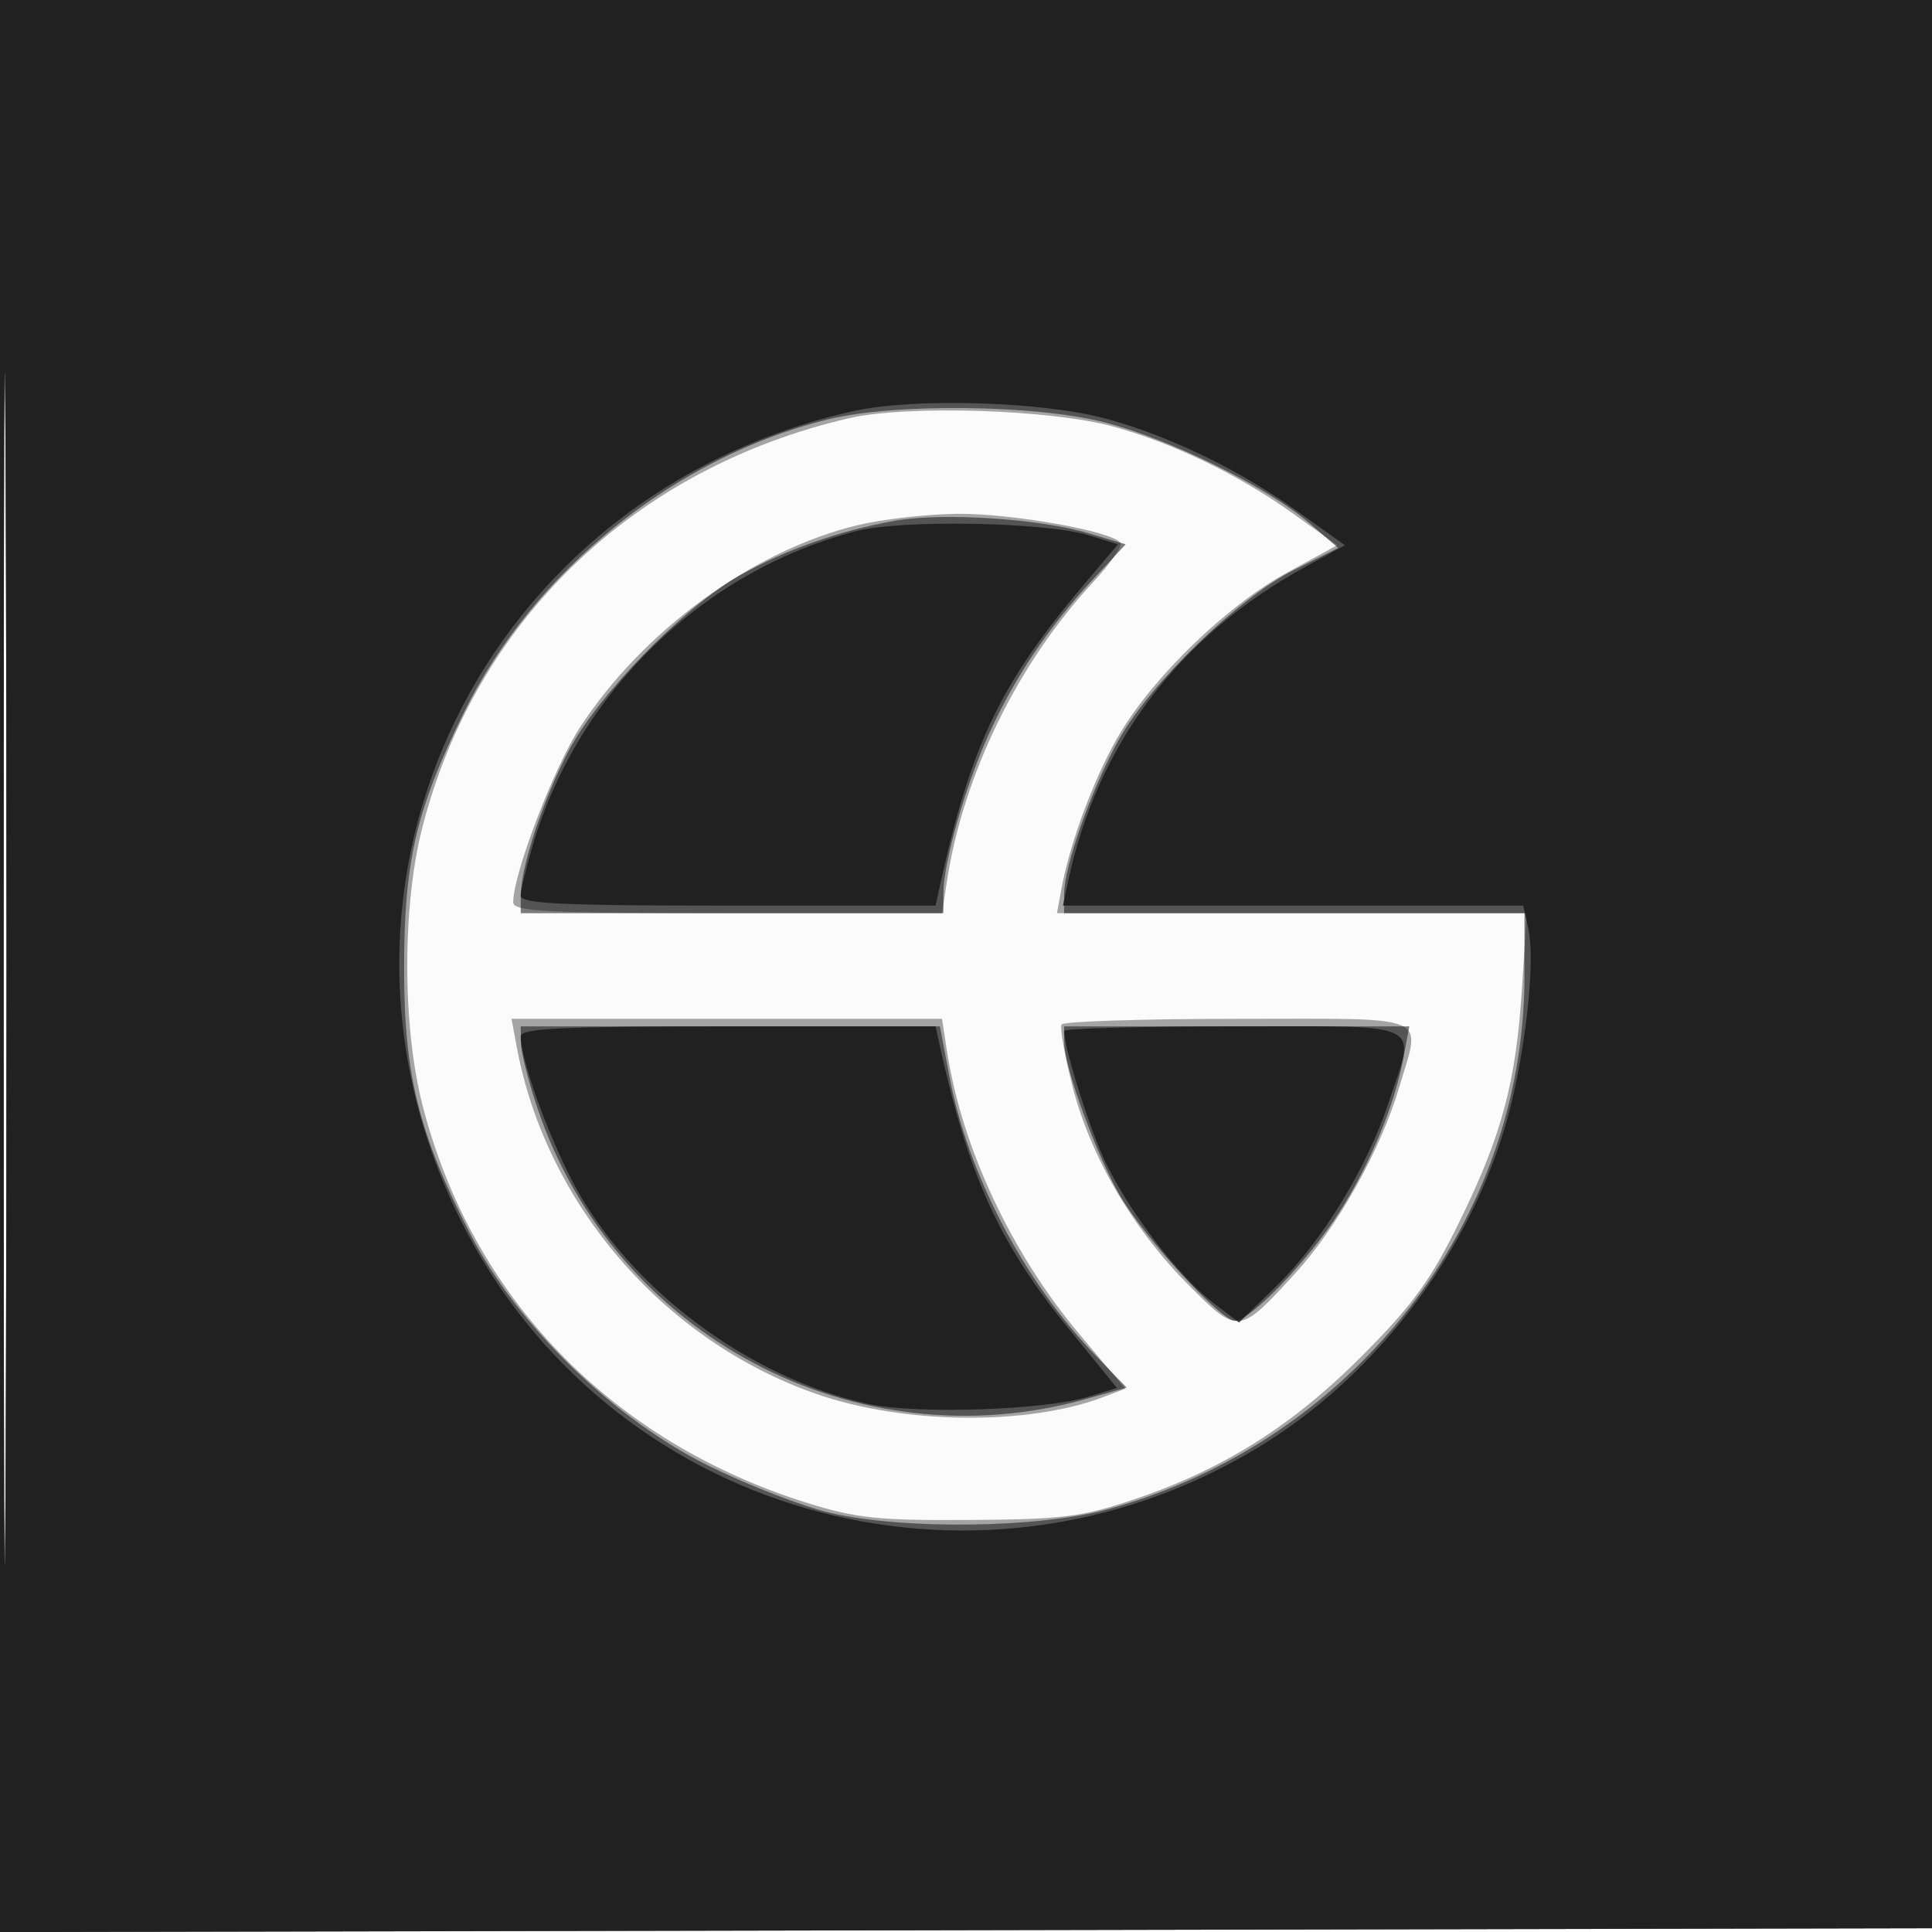
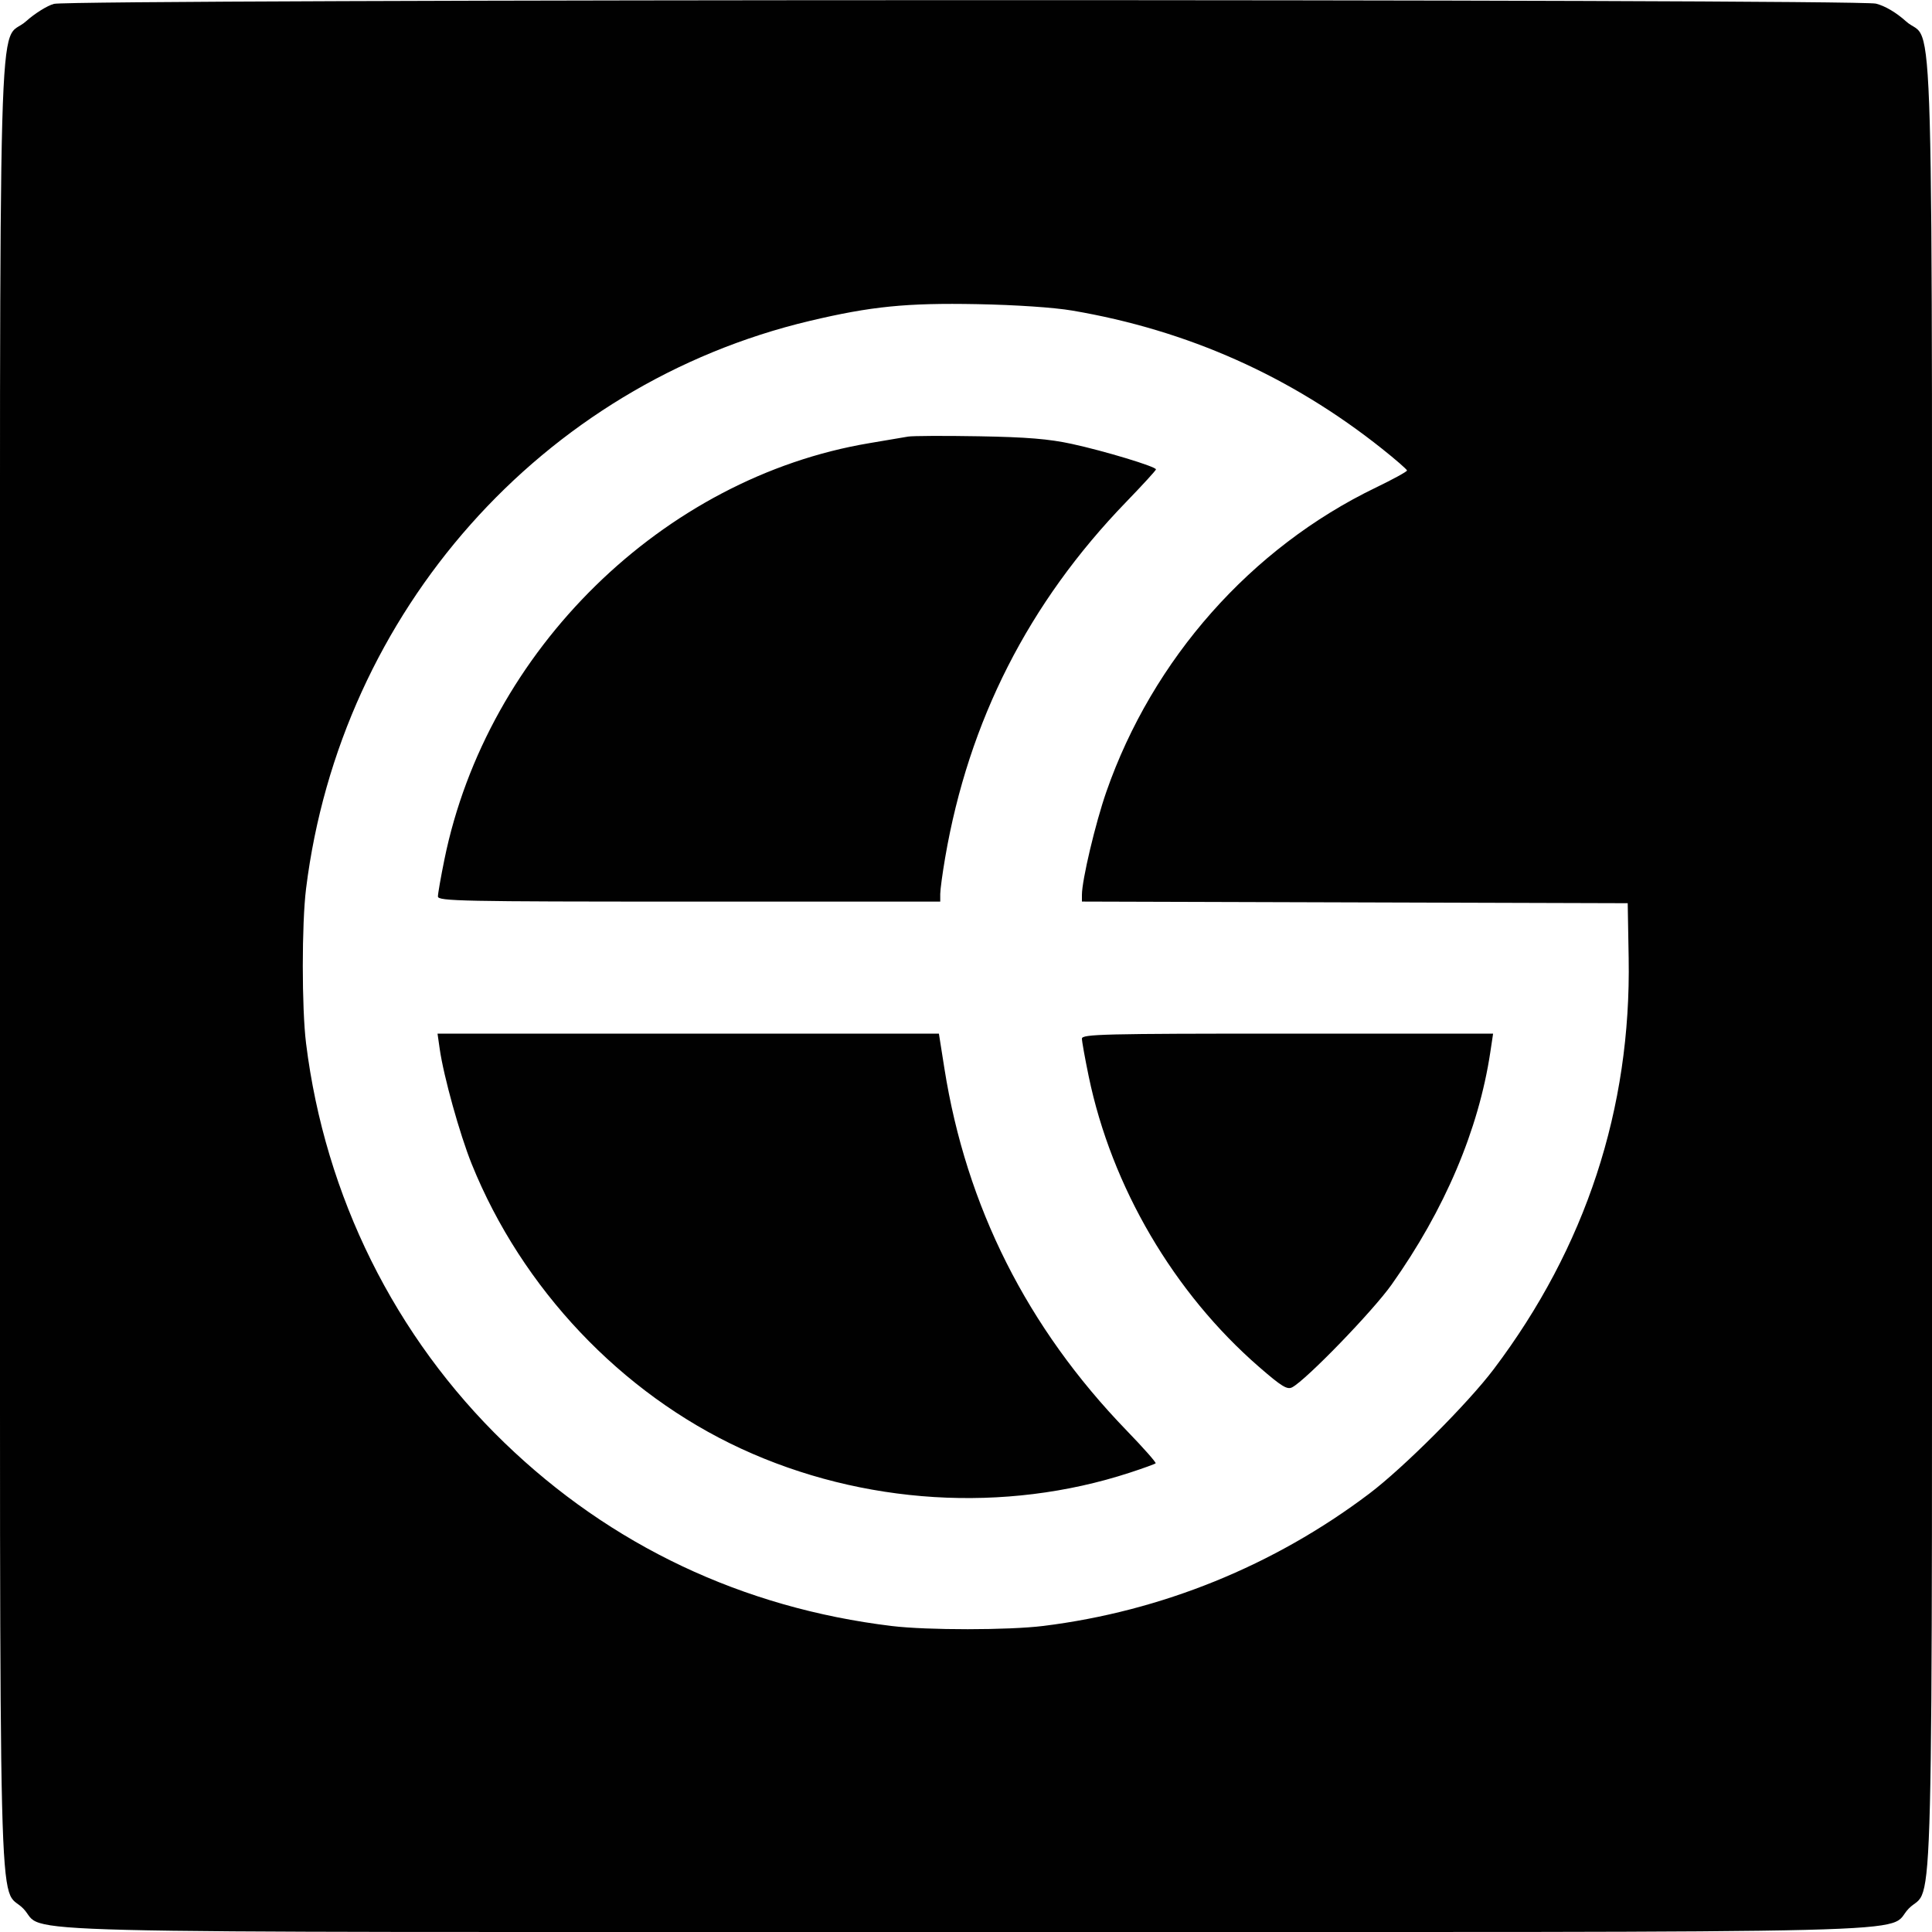
- <svg xmlns="http://www.w3.org/2000/svg" width="256" height="256">
-   <path fill-opacity=".016" d="M0 128.004v128.004l128.25-.254 128.25-.254.254-127.75L257.008 0H0v128.004m.485.496c0 70.4.119 99.053.265 63.672.146-35.38.146-92.98 0-128C.604 29.153.485 58.1.485 128.5" fill="#121212" fill-rule="evenodd" />
-   <path fill-opacity=".37" d="M0 128.004v128.004l128.25-.254 128.25-.254.254-127.75L257.008 0H0v128.004m.485.496c0 70.4.119 99.053.265 63.672.146-35.38.146-92.98 0-128C.604 29.153.485 58.1.485 128.5M112.5 55.417c-28.449 6.58-49.525 26.813-56.553 54.289-2.651 10.366-2.641 26.262.024 36.68 6.527 25.521 25.027 44.653 51.029 52.772 6.456 2.016 9.449 2.329 21.5 2.247 12.438-.085 14.893-.398 22-2.805 11.705-3.965 20.868-9.769 30.12-19.079 6.586-6.628 8.992-9.95 12.744-17.596 5.659-11.534 7.52-18.507 8.322-31.175l.616-9.75H140.05l.601-3.25c1.176-6.358 4.574-15.33 7.858-20.75 4.658-7.687 14.208-16.84 22.044-21.129l6.631-3.629-5.842-4.187c-7.156-5.128-15.88-9.349-23.842-11.536-8.262-2.27-27.352-2.871-35-1.102m1.101 14.177c-13.858 3.353-28.438 13.989-36.776 26.828C73.374 101.735 68 115.82 68 119.552c0 1.23 4.274 1.448 28.412 1.448h28.412l.653-4.25c2.162-14.085 9.404-28.886 19.394-39.638 2.242-2.413 3.858-4.741 3.592-5.172-.947-1.532-14.467-3.939-21.66-3.857-4.017.046-9.957.726-13.202 1.511M68.475 138.75c3.868 20.806 19.482 38.898 39.644 45.936 11.679 4.077 28.101 4.246 38.183.394l2.803-1.07-5.982-7.107c-9.125-10.84-15.676-24.82-17.646-37.653l-.653-4.25H67.777l.698 3.75m72.19-3c-.25.412.402 4.104 1.447 8.202 2.362 9.264 8.062 19.005 15.433 26.375 6.554 6.554 6.629 6.545 14.13-1.661 5.541-6.063 11.33-16.435 13.729-24.598 2.896-9.856 4.75-9.068-21.345-9.068-12.618 0-23.145.338-23.394.75" fill="#121212" fill-rule="evenodd" />
-   <path fill-opacity=".545" d="M0 128.004v128.004l128.25-.254 128.25-.254.254-127.75L257.008 0H0v128.004m.485.496c0 70.4.119 99.053.265 63.672.146-35.38.146-92.98 0-128C.604 29.153.485 58.1.485 128.5m109.323-72.953C89.57 60.455 70.681 75.64 61.465 94.411c-6.35 12.933-7.928 19.723-7.922 34.089.007 13.952 1.974 21.813 8.76 35 6.242 12.13 19.04 24.556 31.697 30.777 5.225 2.568 12.425 5.349 16 6.181 9.768 2.273 27.787 2.028 36.913-.501C179.31 190.979 202 161.892 202 129.34V121h-61v-2.532c0-3.701 3.703-14.143 7.258-20.468 4.221-7.508 15.882-18.814 23.152-22.447l5.898-2.947-3.749-3.241c-5.569-4.815-18.452-11.164-27.182-13.397-9.204-2.354-27.72-2.567-36.569-.421m8.767 13.459C111.214 70.319 104.15 72.81 98 76.262 90.648 80.39 79.242 92.089 75.345 99.5 71.969 105.922 69 114.897 69 118.682V121h56v-2.606c0-4.067 2.874-14.159 5.986-21.024 3.418-7.537 7.933-14.264 13.801-20.558l4.37-4.688-5.008-1.487c-6.494-1.929-19.317-2.746-25.574-1.631M69.026 138.25c.014 1.238 1.032 5.201 2.261 8.808 10.238 30.029 42.142 46.867 72.604 38.317l5.39-1.513-4.042-4.181c-9.516-9.841-16.97-24.046-19.434-37.031l-1.261-6.65H69l.026 2.25m71.995 0c.03 3.229 4.33 14.966 7.404 20.212 3.306 5.642 13.327 16.538 15.209 16.538 2.05 0 9.768-8.026 13.842-14.396 4.044-6.321 7.319-14.182 8.465-20.32l.801-4.284H141l.021 2.25" fill="#121212" fill-rule="evenodd" />
-   <path fill-opacity=".764" d="M0 128.004v128.004l128.25-.254 128.25-.254.254-127.75L257.008 0H0v128.004m.485.496c0 70.4.119 99.053.265 63.672.146-35.38.146-92.98 0-128C.604 29.153.485 58.1.485 128.5M113 54.488C63.997 65.503 38.939 117.017 60.946 161.5c19.368 39.15 67.955 53.106 105.673 30.355 16.413-9.901 29.244-27.363 33.693-45.855 2.055-8.544 3.066-19.001 2.213-22.887l-.684-3.113h-61l.696-3.25c3.9-18.222 14.664-32.472 31.471-41.663l5.195-2.841-6.458-4.609c-7.65-5.459-16.954-9.944-25.245-12.172-8.529-2.291-25.459-2.785-33.5-.977m.5 15.877c-20.353 5.278-36.866 21.283-42.888 41.567-.886 2.987-1.612 6.024-1.612 6.75 0 1.059 5.401 1.318 27.481 1.318h27.481l.608-2.75c4.124-18.66 7.984-26.698 19.177-39.935l4.385-5.185-3.816-1.189c-5.652-1.762-24.86-2.121-30.816-.576M69 137.318c0 3.008 3.431 12.64 6.832 19.182 7.306 14.053 23.302 26.088 39.256 29.538 6.388 1.381 23.37.814 29.16-.974l3.748-1.157-6.441-7.914c-9.136-11.224-13.207-20.15-16.985-37.243l-.608-2.75H96.481c-22.08 0-27.481.259-27.481 1.318m72-.712c0 2.371 3.599 13.653 5.685 17.823 3.34 6.672 9.595 14.785 13.98 18.129l3.52 2.685 4.985-4.872c5.962-5.825 11.925-15.557 14.762-24.089C187.642 135.126 189.378 136 163.5 136c-12.375 0-22.5.273-22.5.606" fill="#121212" fill-rule="evenodd" />
+ <svg xmlns="http://www.w3.org/2000/svg" width="256" height="256" viewBox="0 0 256 256" fill="none">
+   <path d="M7.145 0.513 C 6.265 0.747,4.602 1.786,3.450 2.821 C -0.352 6.240,-0.000 -6.548,0.000 128.022 C 0.000 261.226,-0.290 249.456,3.079 252.892 C 6.412 256.291,-5.300 256.000,128.000 256.000 C 261.300 256.000,249.588 256.291,252.921 252.892 C 256.290 249.456,256.000 261.226,256.000 128.022 C 256.000 -6.514,256.350 6.238,252.562 2.833 C 251.247 1.650,249.779 0.785,248.572 0.481 C 246.044 -0.156,9.544 -0.124,7.145 0.513 M142.080 41.153 C 157.369 43.749,171.057 49.855,183.129 59.462 C 184.939 60.902,186.427 62.198,186.436 62.342 C 186.446 62.486,184.581 63.508,182.293 64.612 C 165.765 72.592,152.718 87.327,146.588 104.938 C 145.148 109.076,143.360 116.627,143.360 118.571 L 143.360 119.462 179.520 119.571 L 215.680 119.680 215.806 126.933 C 216.154 146.883,210.116 165.283,197.923 181.427 C 194.496 185.965,185.965 194.496,181.427 197.923 C 168.793 207.465,153.919 213.501,138.251 215.445 C 133.639 216.017,122.861 216.023,118.175 215.456 C 98.419 213.064,80.935 204.792,66.830 191.162 C 52.320 177.141,43.069 158.511,40.555 138.251 C 39.978 133.601,39.978 122.399,40.555 117.749 C 45.110 81.038,71.816 50.940,107.307 42.519 C 115.434 40.591,120.116 40.123,129.493 40.302 C 134.616 40.399,139.647 40.739,142.080 41.153 M120.320 57.852 C 119.733 57.955,117.429 58.345,115.200 58.719 C 87.857 63.301,64.541 86.141,58.888 113.881 C 58.414 116.205,58.027 118.413,58.027 118.787 C 58.027 119.403,61.146 119.467,91.307 119.467 L 124.587 119.467 124.587 118.456 C 124.587 117.900,124.879 115.740,125.237 113.656 C 128.352 95.506,136.307 79.868,149.215 66.520 C 151.392 64.268,153.173 62.323,153.173 62.197 C 153.173 61.826,146.336 59.756,142.014 58.818 C 138.979 58.160,136.039 57.919,129.707 57.809 C 125.131 57.729,120.907 57.748,120.320 57.852 M58.264 138.987 C 58.783 142.622,60.922 150.316,62.505 154.240 C 69.157 170.732,82.304 184.619,98.217 191.962 C 114.313 199.390,133.116 200.550,149.696 195.138 C 151.483 194.555,153.027 193.995,153.127 193.895 C 153.227 193.795,151.497 191.840,149.283 189.550 C 136.107 175.925,128.028 159.871,125.138 141.572 L 124.409 136.960 91.192 136.960 L 57.974 136.960 58.264 138.987 M143.360 137.625 C 143.360 137.990,143.763 140.234,144.256 142.612 C 147.292 157.263,155.534 171.317,166.849 181.139 C 169.832 183.729,170.564 184.177,171.229 183.821 C 173.108 182.815,181.910 173.723,184.391 170.224 C 191.429 160.303,195.926 149.712,197.475 139.413 L 197.844 136.960 170.602 136.960 C 146.223 136.960,143.360 137.030,143.360 137.625 " fill="#010101" stroke="none" fill-rule="evenodd" />
</svg>
